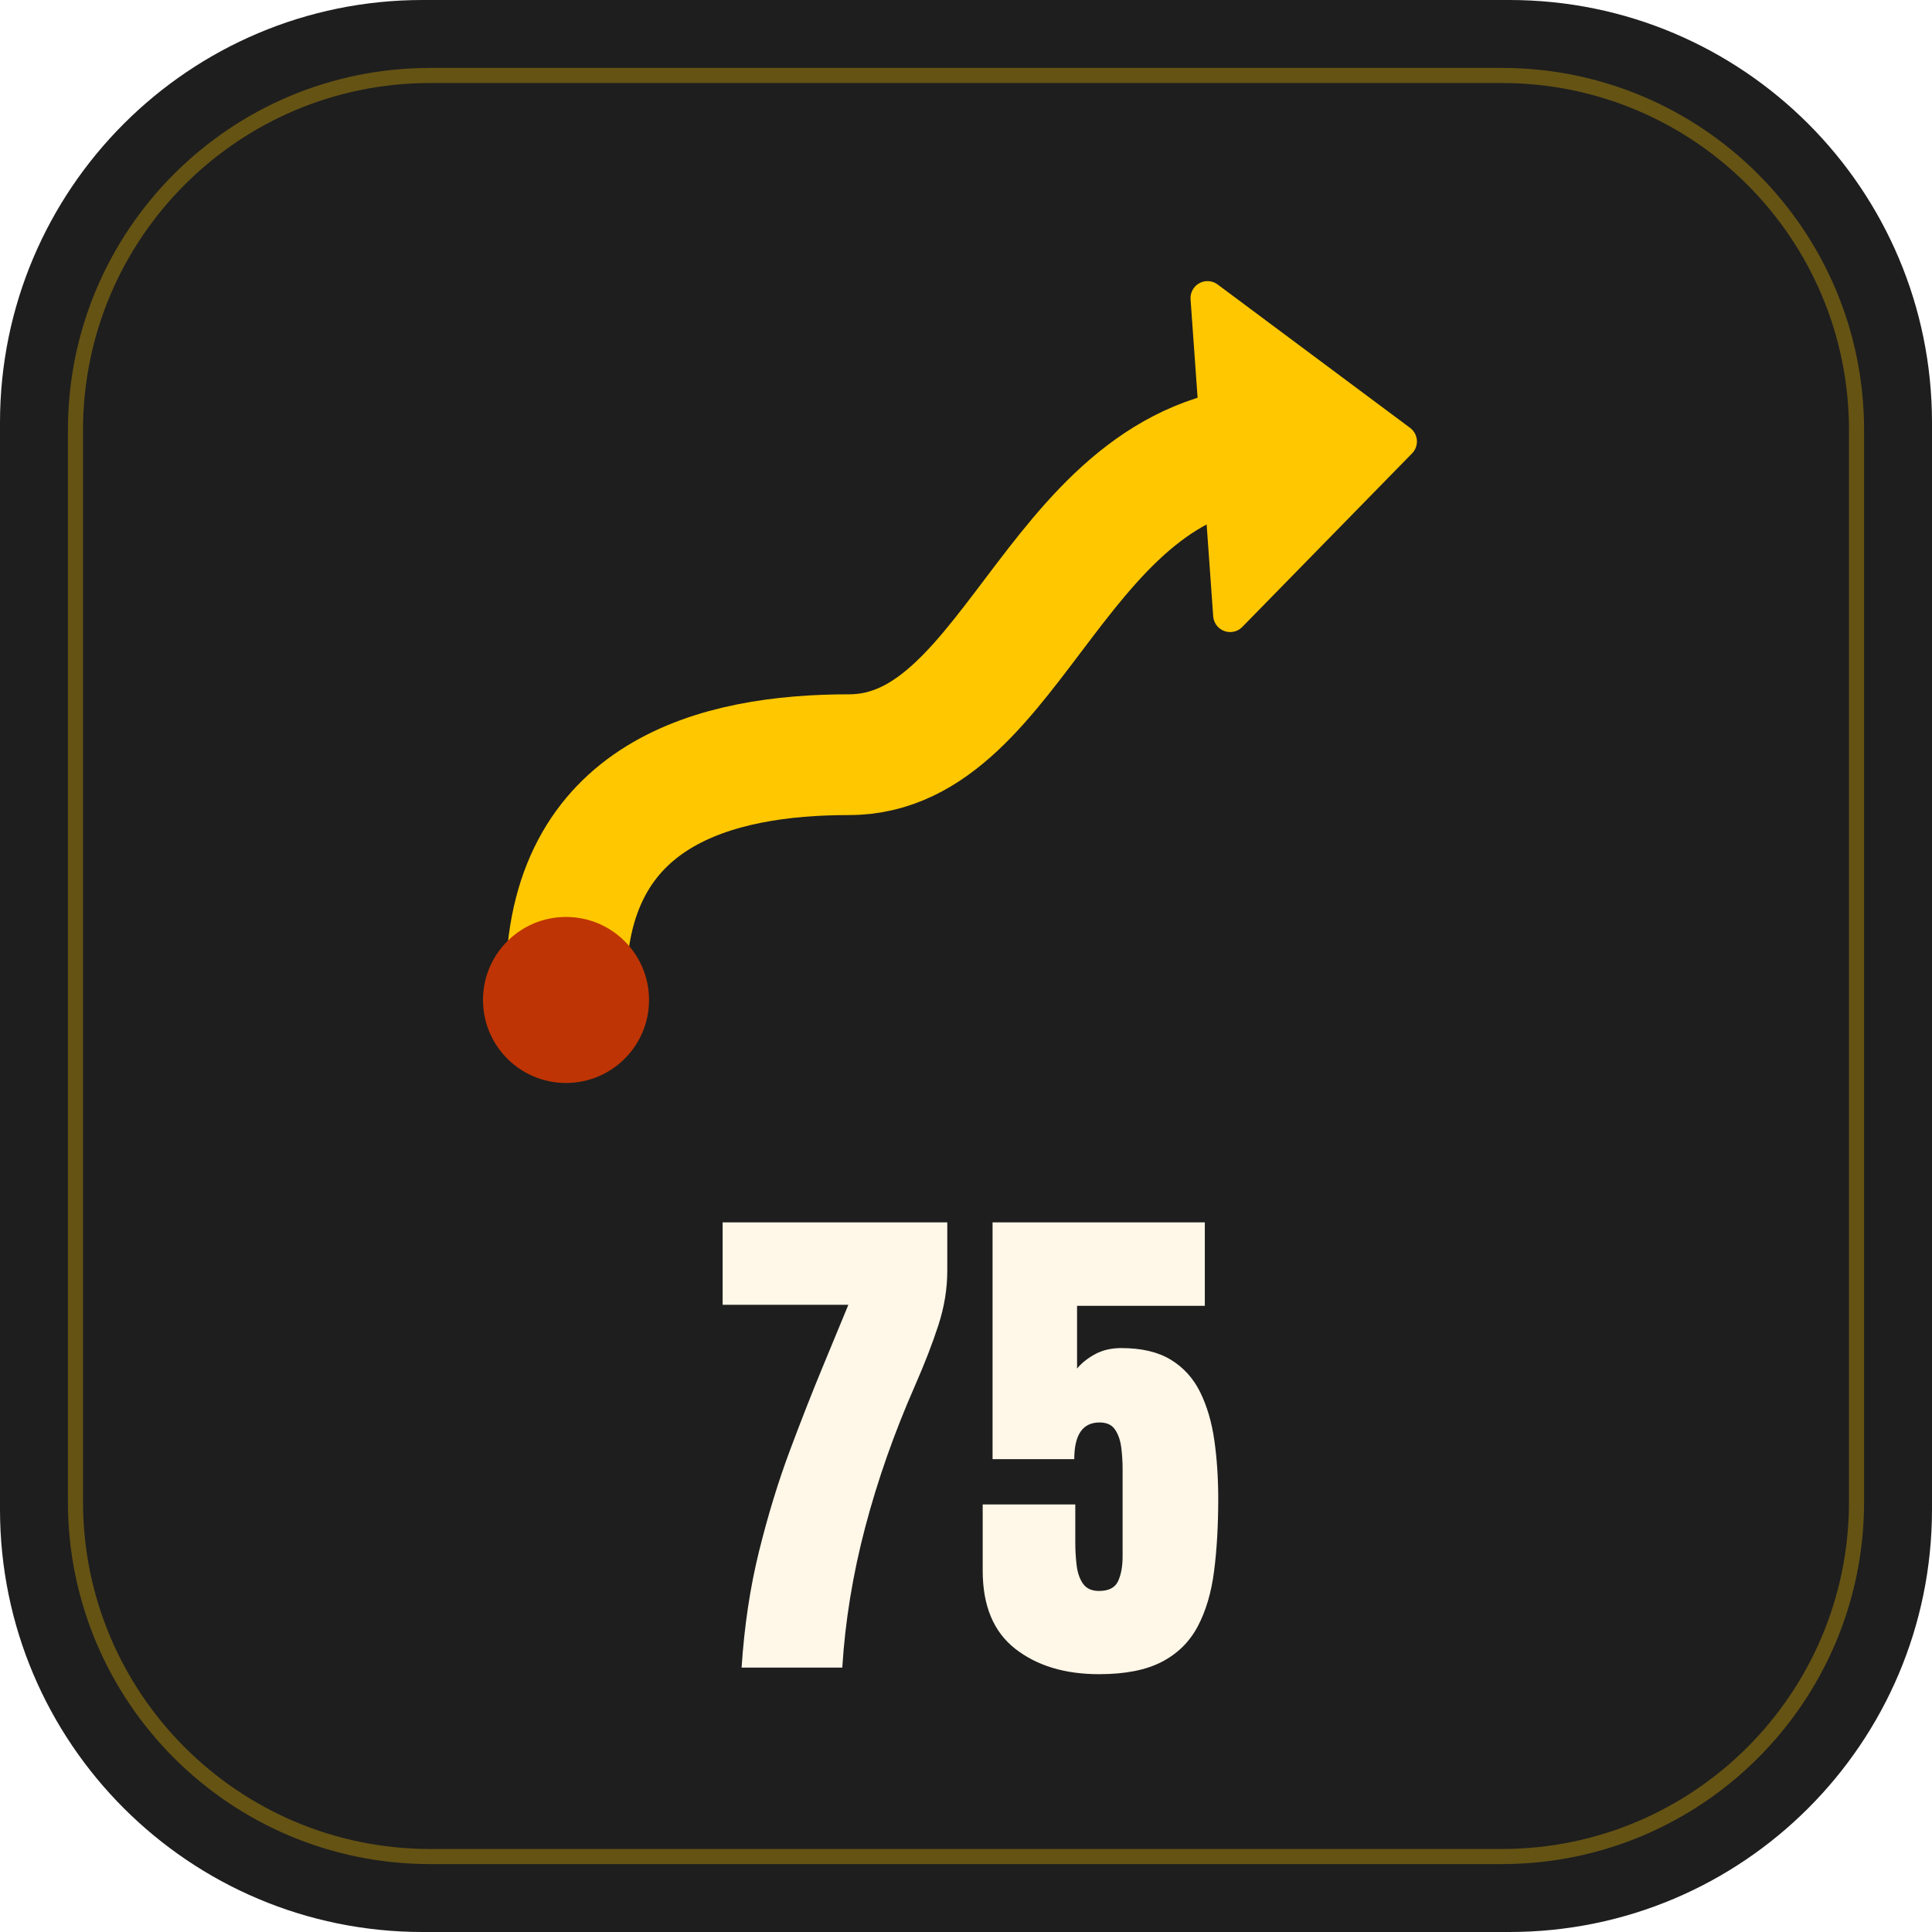
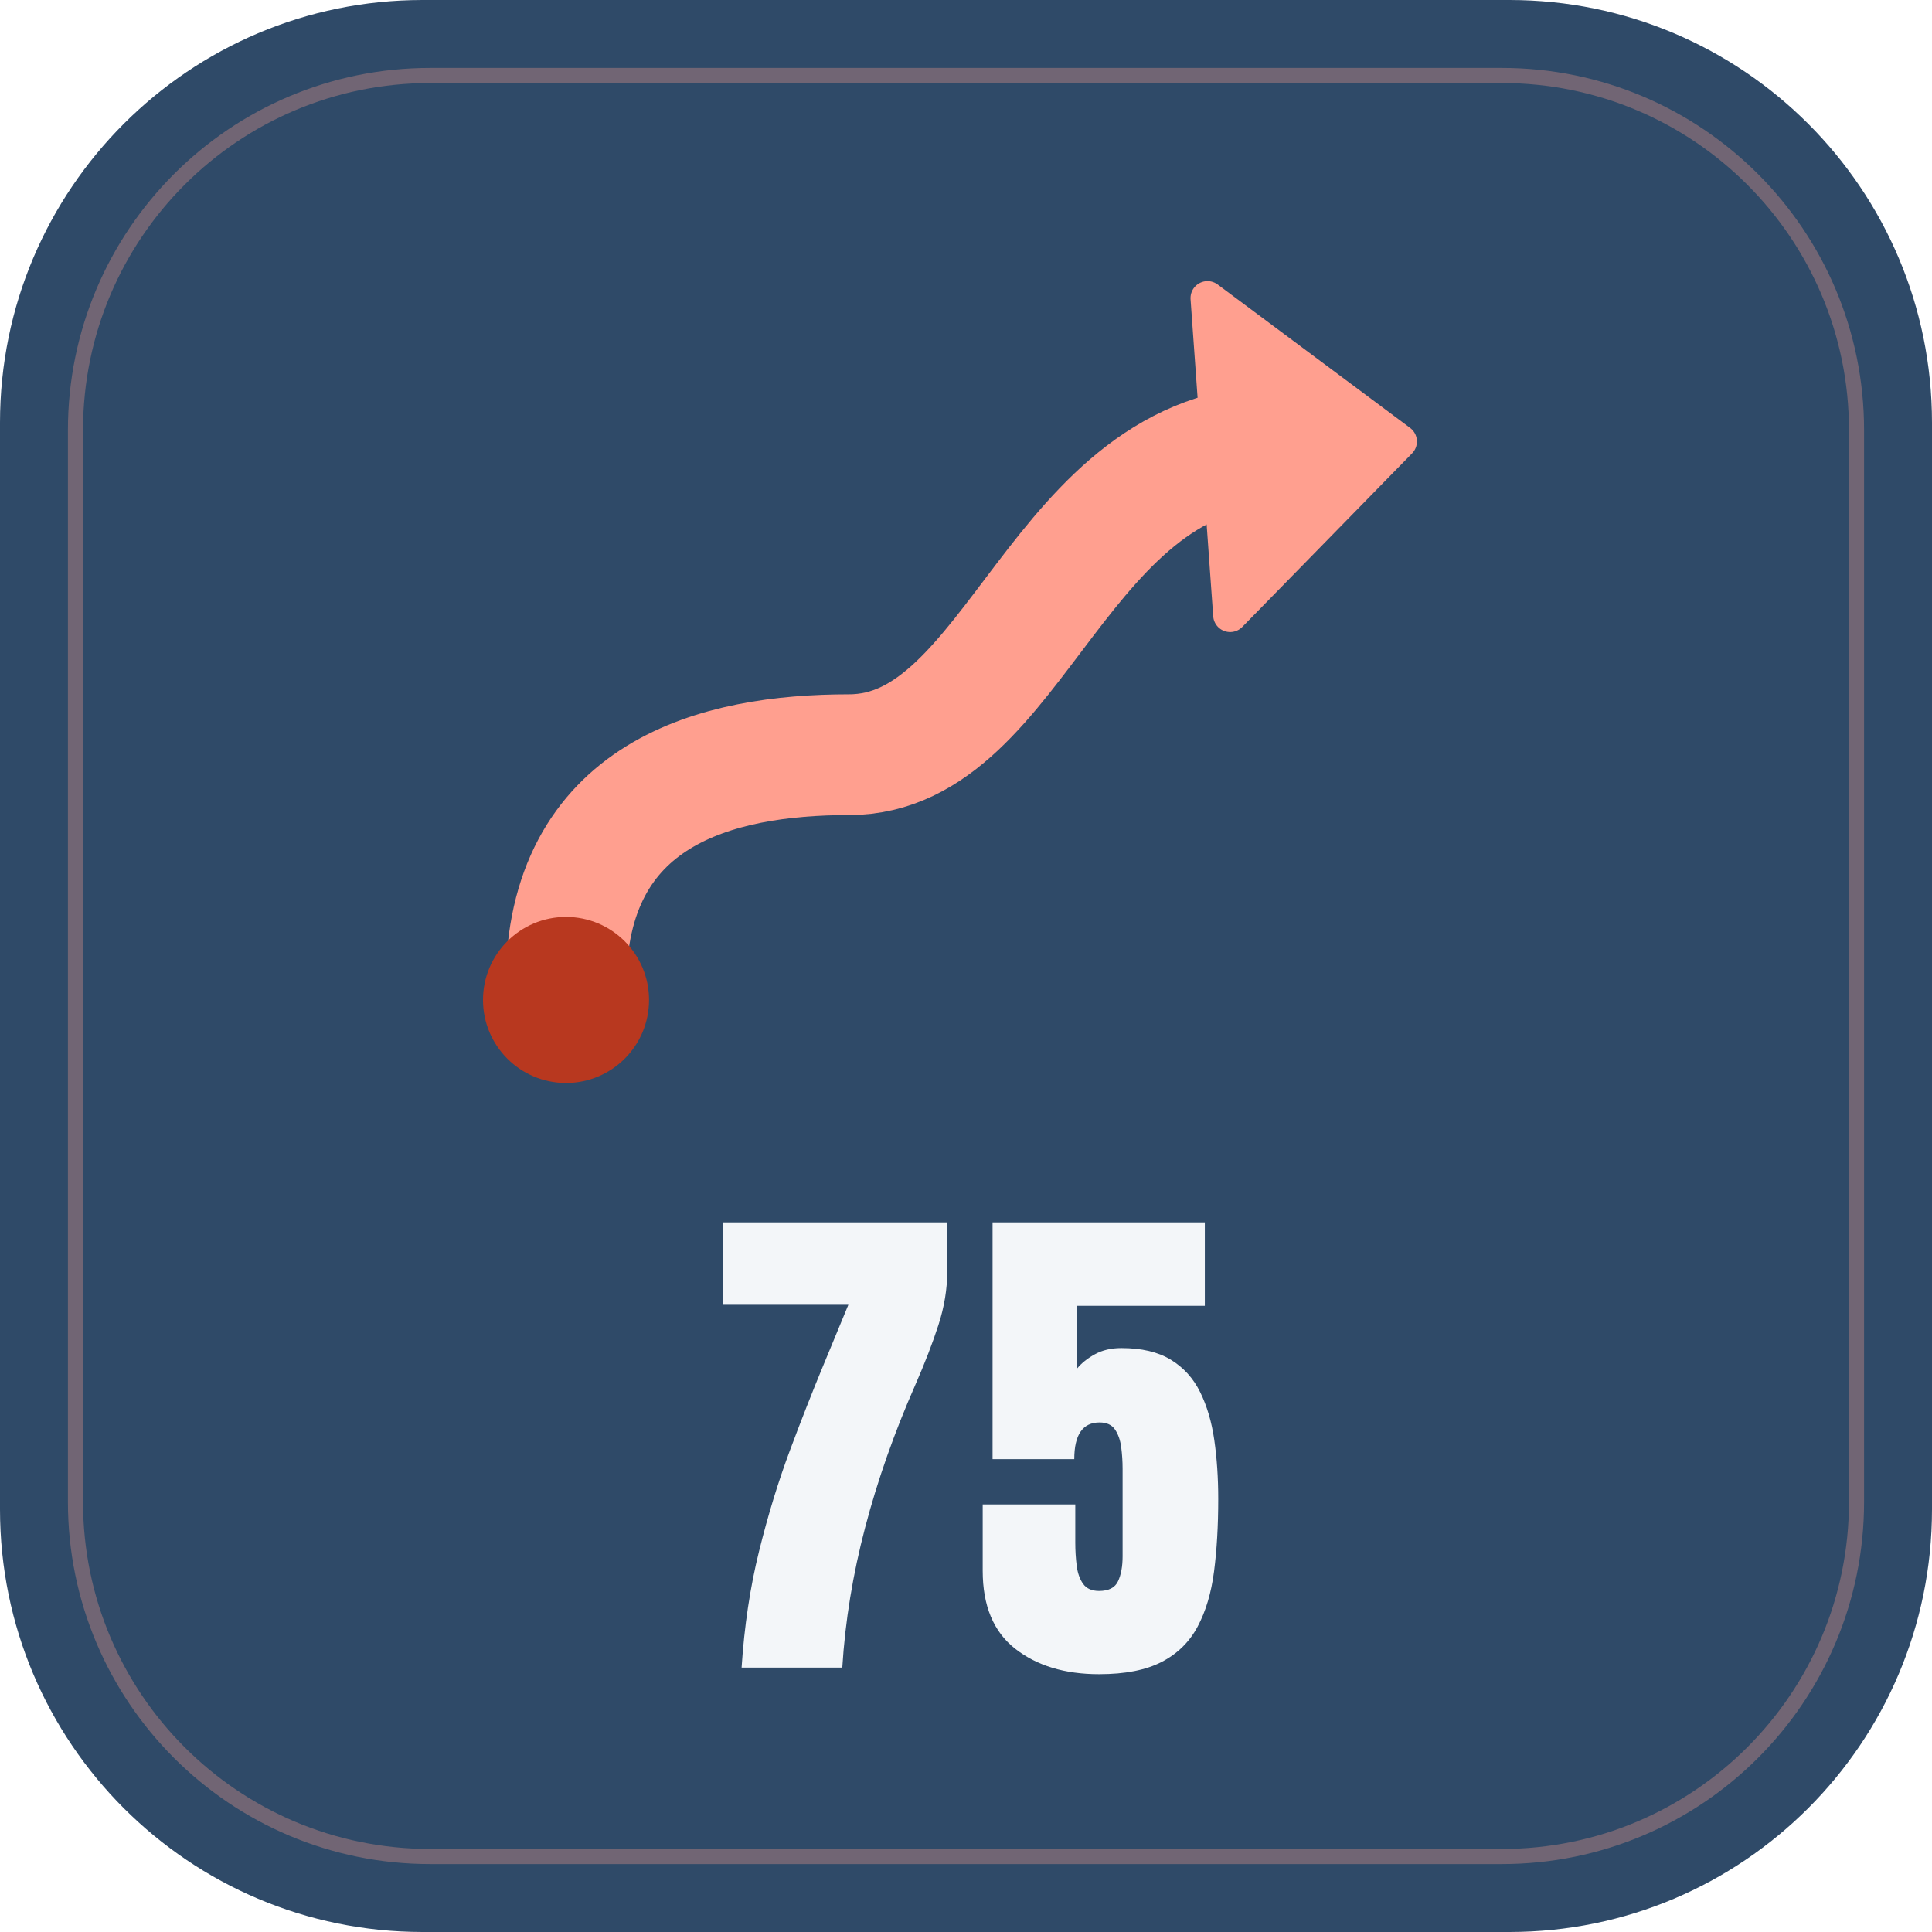
<svg xmlns="http://www.w3.org/2000/svg" viewBox="0 0 1024 1024" width="1024" height="1024">
-   <rect width="1024" height="1024" rx="224" fill="#1e1e1e" />
-   <rect x="40" y="40" width="944" height="944" rx="188" fill="none" stroke="#ffc700" stroke-opacity=".32" stroke-width="8" />
-   <path d="M300 522C300 420 380 400 450 400C540 400 560 236 680 236" stroke="#ffc700" stroke-width="64" stroke-linecap="round" fill="none" />
-   <path d="M640 158L742 234L652 326Z" fill="#ffc700" stroke="#ffc700" stroke-width="18" stroke-linejoin="round" />
-   <circle cx="300" cy="530" r="44" fill="#bf3404" />
-   <path fill="#fff7e8" d="M393.061 883.866Q395.207 850.88 402.314 822.184Q409.42 793.489 418.673 768.749Q427.925 744.009 436.507 723.359L449.648 691.58H383.005V647.866H502.077V673.611Q502.077 687.825 497.384 702.307Q492.691 716.789 485.048 734.22Q468.42 772.034 458.565 809.513Q448.709 846.991 446.43 883.866ZM582.532 887.352Q555.311 887.352 538.081 873.876Q520.85 860.4 520.85 832.509V797.377H569.927V817.625Q569.927 823.927 570.665 829.827Q571.402 835.727 574.084 839.482Q576.766 843.236 582.532 843.236Q590.175 843.236 592.589 838.074Q595.002 832.911 595.002 824.866V778.47Q595.002 772.705 594.265 767.073Q593.527 761.441 590.98 757.686Q588.432 753.932 582.8 753.932Q569.391 753.932 569.391 773.375H526.08V647.866H638.582V692.116H570.866V725.37Q574.352 721.08 580.319 717.794Q586.286 714.509 594.332 714.509Q610.423 714.509 620.547 720.677Q630.67 726.845 636.101 737.841Q641.532 748.836 643.61 763.318Q645.689 777.8 645.689 794.427Q645.689 815.748 643.476 832.844Q641.264 849.941 634.76 862.143Q628.257 874.345 615.719 880.849Q603.182 887.352 582.532 887.352Z" />
+   <rect width="1024" height="1024" rx="224" fill="#2F4A68" />
+   <rect x="40" y="40" width="944" height="944" rx="188" fill="none" stroke="#FF9F8F" stroke-opacity=".32" stroke-width="8" />
+   <path d="M300 522C300 420 380 400 450 400C540 400 560 236 680 236" stroke="#FF9F8F" stroke-width="64" stroke-linecap="round" fill="none" />
+   <path d="M640 158L742 234L652 326Z" fill="#FF9F8F" stroke="#FF9F8F" stroke-width="18" stroke-linejoin="round" />
+   <circle cx="300" cy="530" r="44" fill="#B8381F" />
+   <path fill="#F3F6F9" d="M393.061 883.866Q395.207 850.88 402.314 822.184Q409.42 793.489 418.673 768.749Q427.925 744.009 436.507 723.359L449.648 691.58H383.005V647.866H502.077V673.611Q502.077 687.825 497.384 702.307Q492.691 716.789 485.048 734.22Q468.42 772.034 458.565 809.513Q448.709 846.991 446.43 883.866ZM582.532 887.352Q555.311 887.352 538.081 873.876Q520.85 860.4 520.85 832.509V797.377H569.927V817.625Q569.927 823.927 570.665 829.827Q571.402 835.727 574.084 839.482Q576.766 843.236 582.532 843.236Q590.175 843.236 592.589 838.074Q595.002 832.911 595.002 824.866V778.47Q595.002 772.705 594.265 767.073Q593.527 761.441 590.98 757.686Q588.432 753.932 582.8 753.932Q569.391 753.932 569.391 773.375H526.08V647.866H638.582V692.116H570.866V725.37Q574.352 721.08 580.319 717.794Q586.286 714.509 594.332 714.509Q610.423 714.509 620.547 720.677Q630.67 726.845 636.101 737.841Q641.532 748.836 643.61 763.318Q645.689 777.8 645.689 794.427Q645.689 815.748 643.476 832.844Q641.264 849.941 634.76 862.143Q628.257 874.345 615.719 880.849Q603.182 887.352 582.532 887.352Z" />
</svg>
